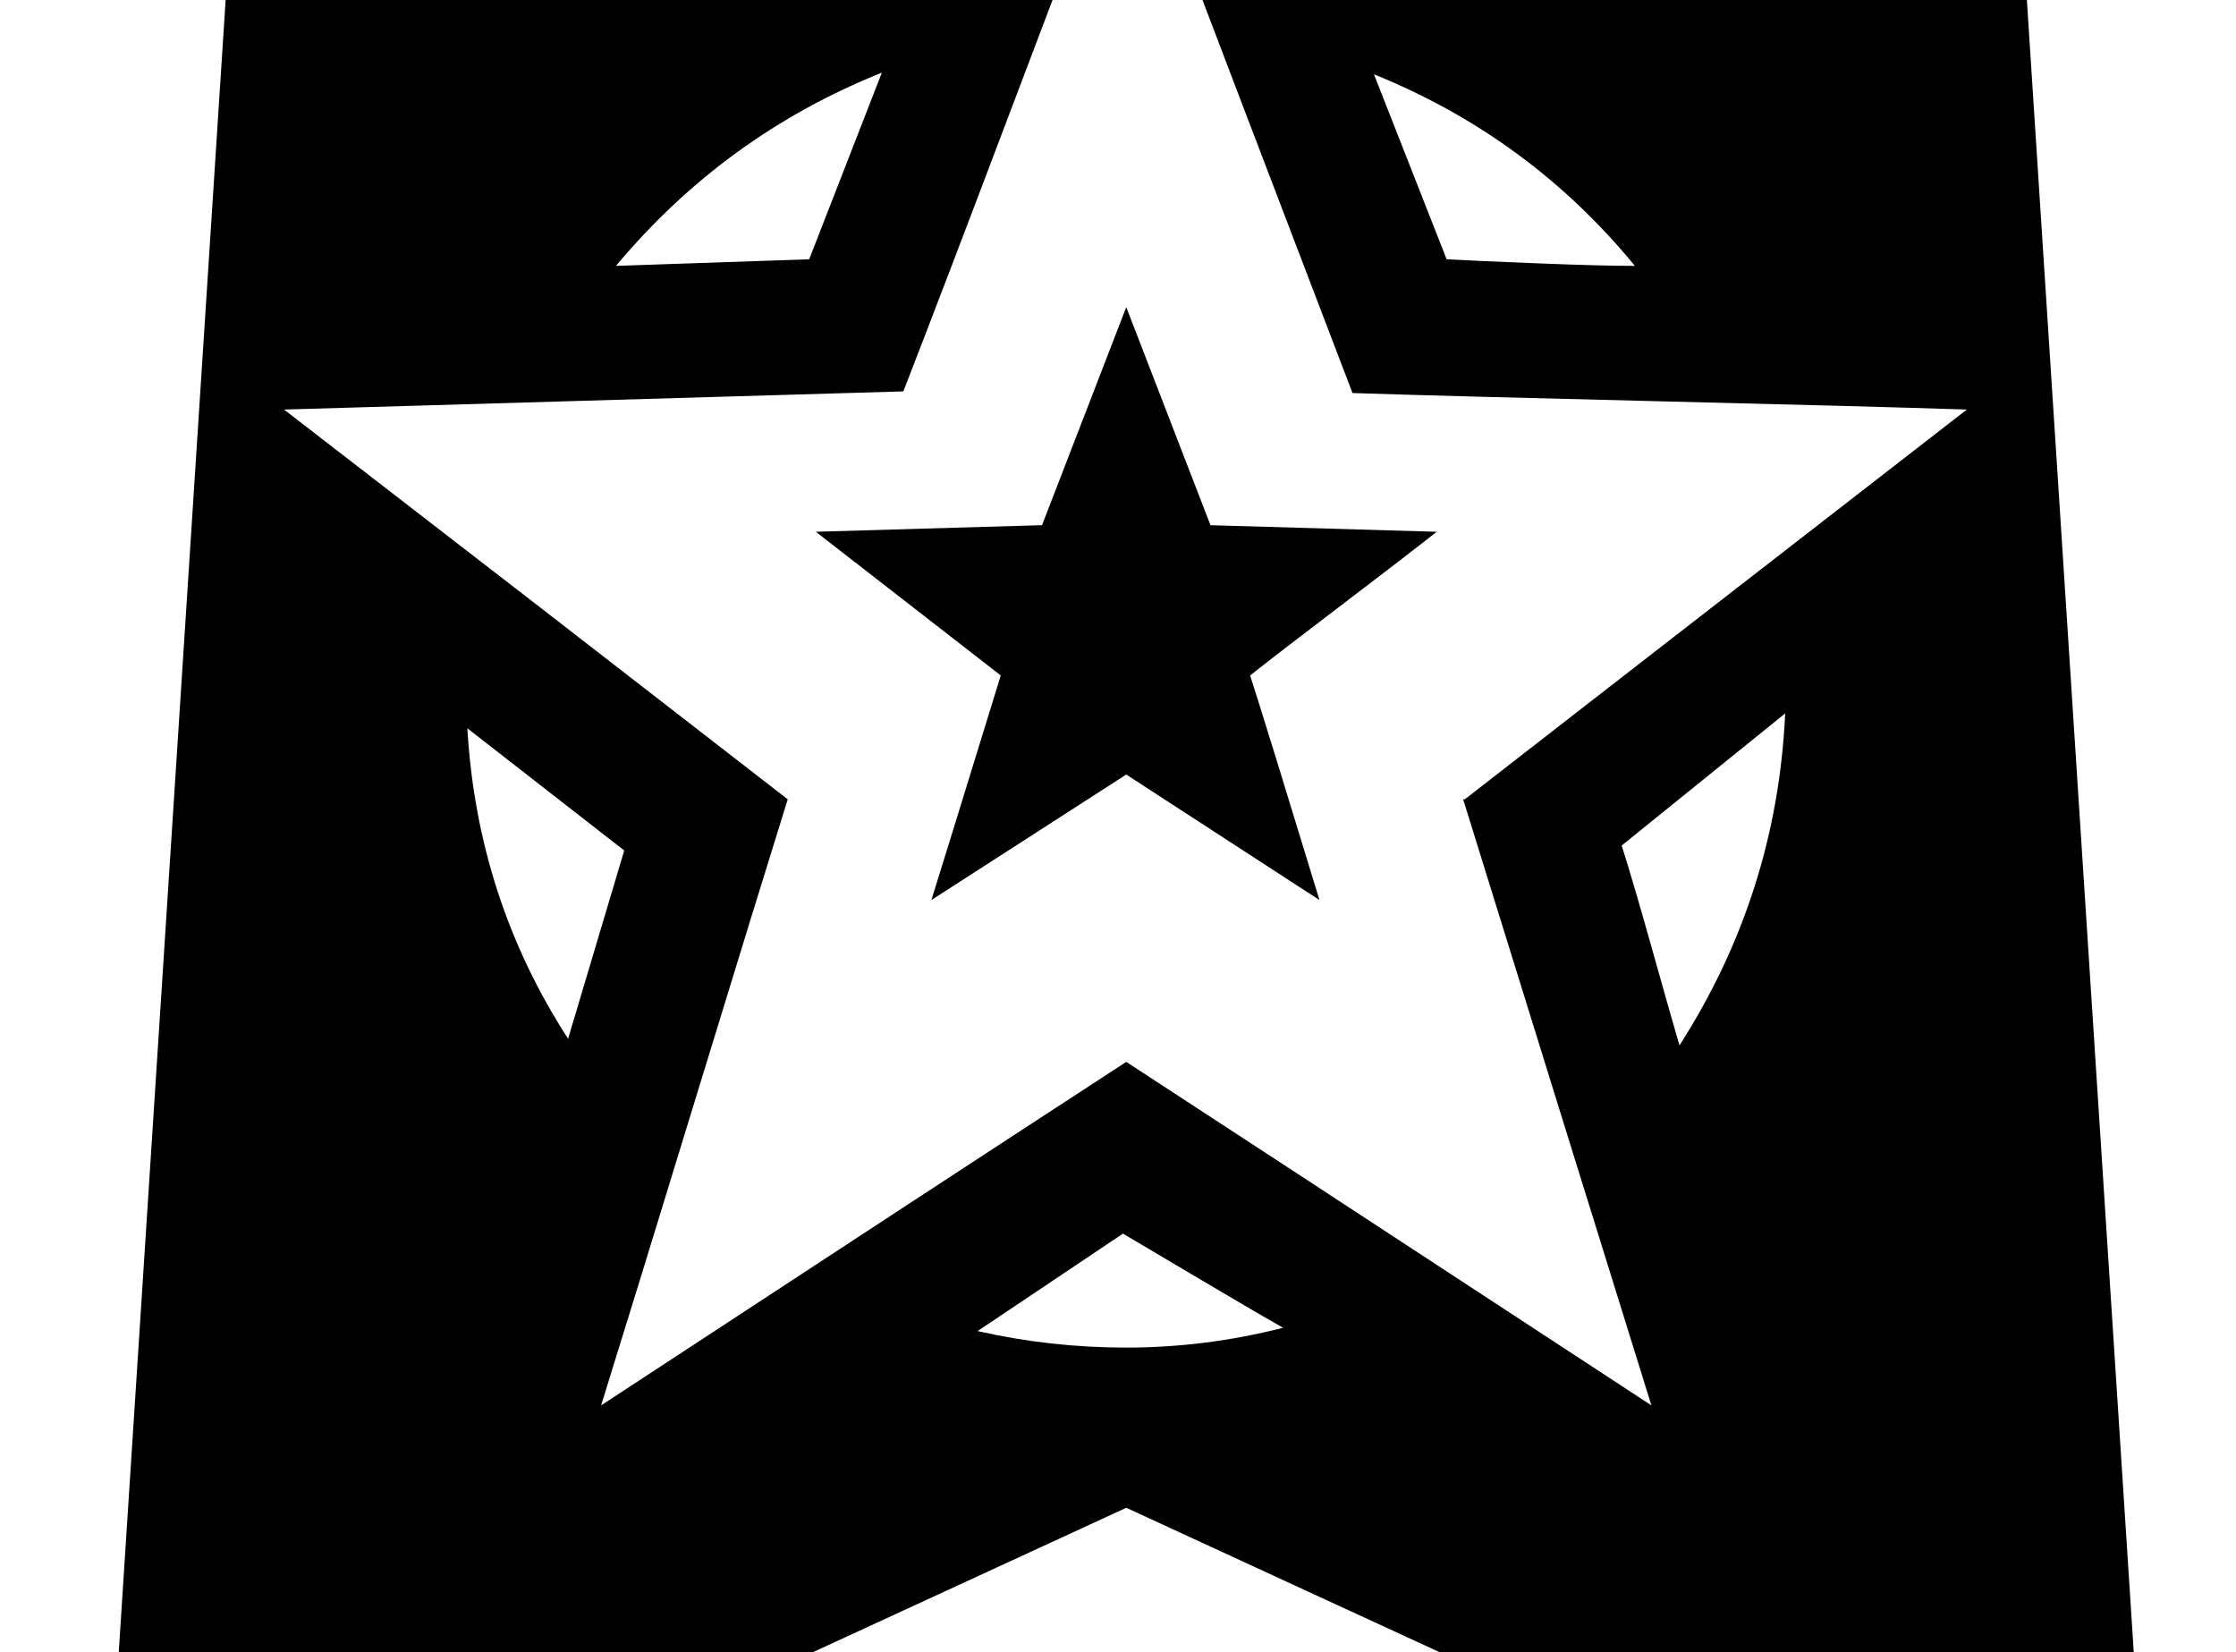
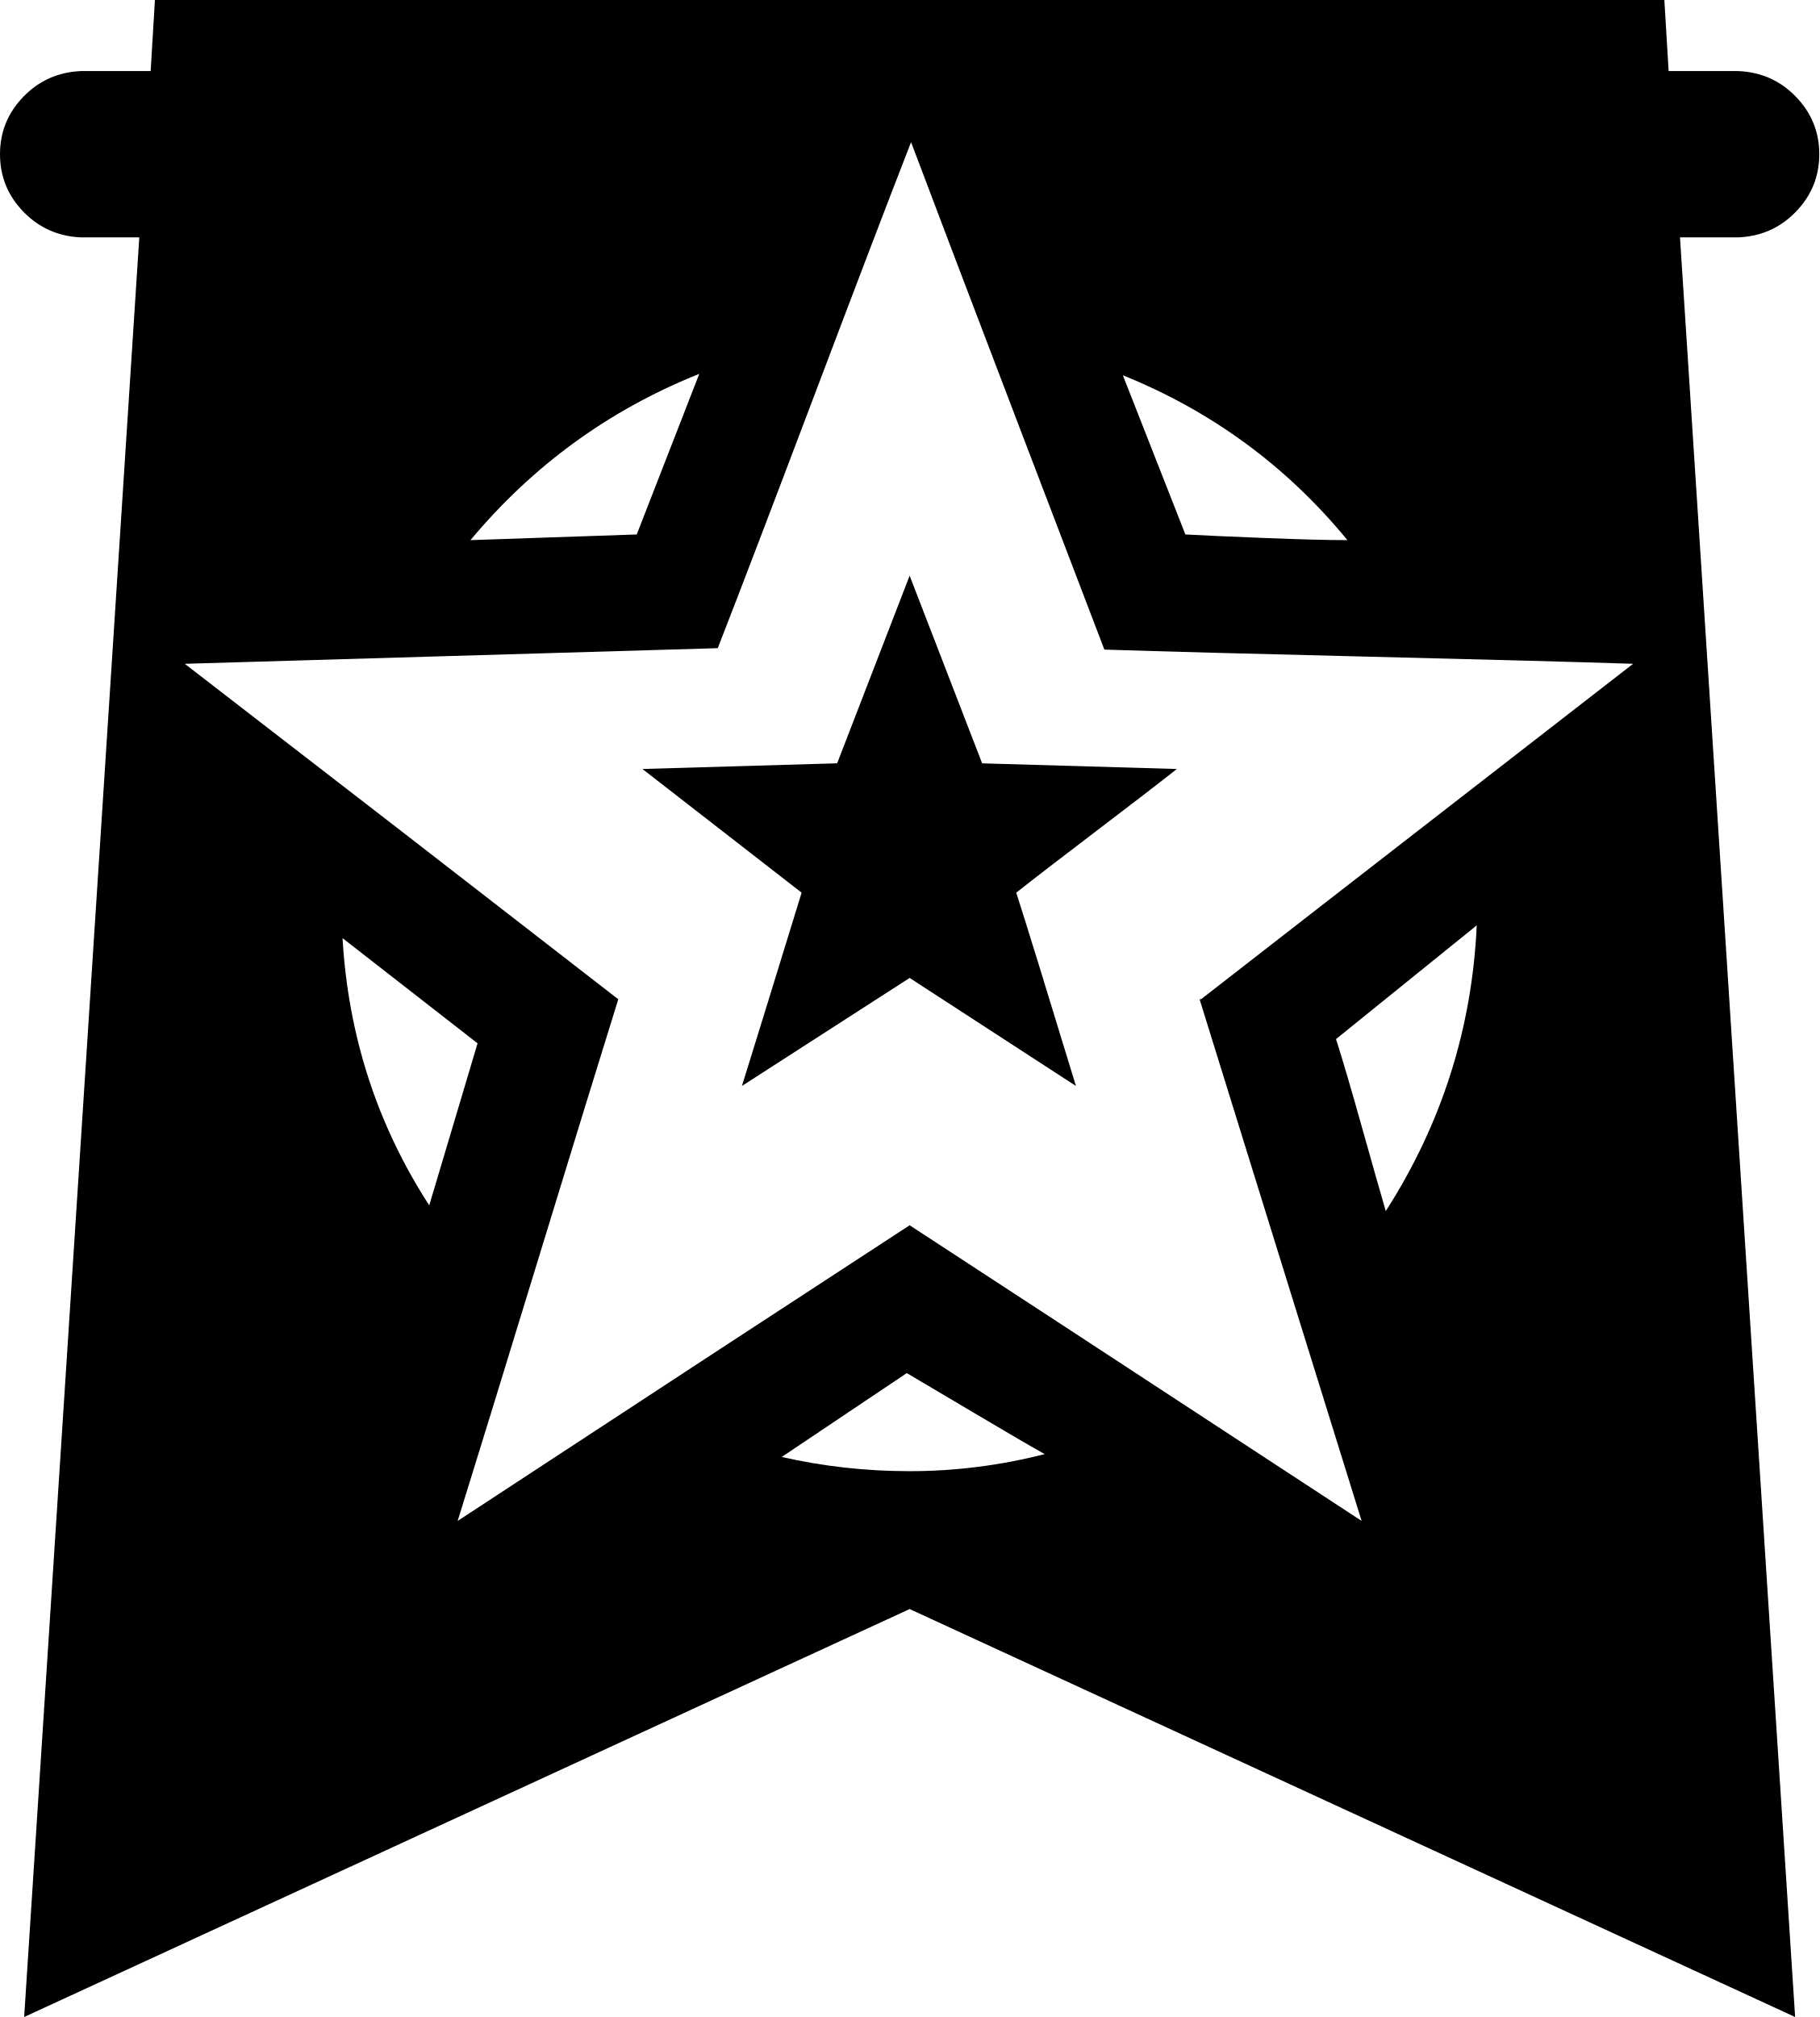
- <svg xmlns="http://www.w3.org/2000/svg" version="1.1" viewBox="-10 0 1354 1000" id="svg1">
+ <svg xmlns="http://www.w3.org/2000/svg" version="1.1" viewBox="-10 0 1280 1419" id="svg1" width="1280" height="1419">
  <defs id="defs1" />
-   <path fill="currentColor" d="M1255 -52h-41l81 1252q-104 -48 -311.5 -143.5t-311.5 -143.5q-104 48 -311.5 143.5t-311.5 143.5l81 -1252h-41q-24 -1 -40.5 -18t-16.5 -40.5t16.5 -40.5t40.5 -18h49l3 -50h1062l3 50h49q24 1 40.5 18t16.5 40.5t-16.5 40.5t-40.5 18zM980 161q-64 -78 -158 -116 l44 112q18 1 56 2.5t58 1.5zM524 44q-95 38 -161 117l117 -4zM273 441q6 103 61 188l34 -114zM672 816q48 0 95 -12q-16 -9 -48 -28t-49 -29l-88 59q44 10 90 10zM1007 633q59 -92 64 -201l-99 80q7 22 18.5 63t16.5 58zM877 484q23 -18 304 -236q-61 -2 -185.5 -5 t-186.5 -5q-13 -34 -61.5 -161t-74.5 -196q-23 59 -68 178t-68 178l-375 11q153 118 305 236q-19 61 -56.5 183.5t-56.5 183.5q212 -139 318 -208q37 24 318 208q-38 -122 -114 -367h1zM723 318h-1l138 4q-19 15 -56.5 43.5t-56.5 43.5q10 31 42 136l-117 -76l-118 76 q10 -32 42 -136l-112 -87l137 -4l51 -132z" id="path1" />
+   <path fill="currentColor" d="m 1213,167 h -41 l 81,1252 Q 1149,1371 941.5,1275.5 734,1180 630,1132 526,1180 318.5,1275.5 111,1371 7,1419 L 88,167 H 47 Q 23,166 6.5,149 -10,132 -10,108.5 -10,85 6.5,68 23,51 47,50 H 96 L 99,0 h 1062 l 3,50 h 49 q 24,1 40.5,18 16.5,17 16.5,40.5 0,23.5 -16.5,40.5 -16.5,17 -40.5,18 z M 938,380 Q 874,302 780,264 l 44,112 q 18,1 56,2.5 38,1.5 58,1.5 z M 482,263 q -95,38 -161,117 l 117,-4 z M 231,660 q 6,103 61,188 l 34,-114 z m 399,375 q 48,0 95,-12 -16,-9 -48,-28 -32,-19 -49,-29 l -88,59 q 44,10 90,10 z M 965,852 q 59,-92 64,-201 l -99,80 q 7,22 18.5,63 11.5,41 16.5,58 z M 835,703 q 23,-18 304,-236 -61,-2 -185.5,-5 Q 829,459 767,457 754,423 705.5,296 657,169 631,100 608,159 563,278 518,397 495,456 L 120,467 Q 273,585 425,703 406,764 368.5,886.5 331,1009 312,1070 524,931 630,862 667,886 948,1070 910,948 834,703 Z M 681,537 h -1 l 138,4 Q 799,556 761.5,584.5 724,613 705,628 q 10,31 42,136 L 630,688 512,764 q 10,-32 42,-136 l -112,-87 137,-4 51,-132 z" id="path1" />
</svg>
